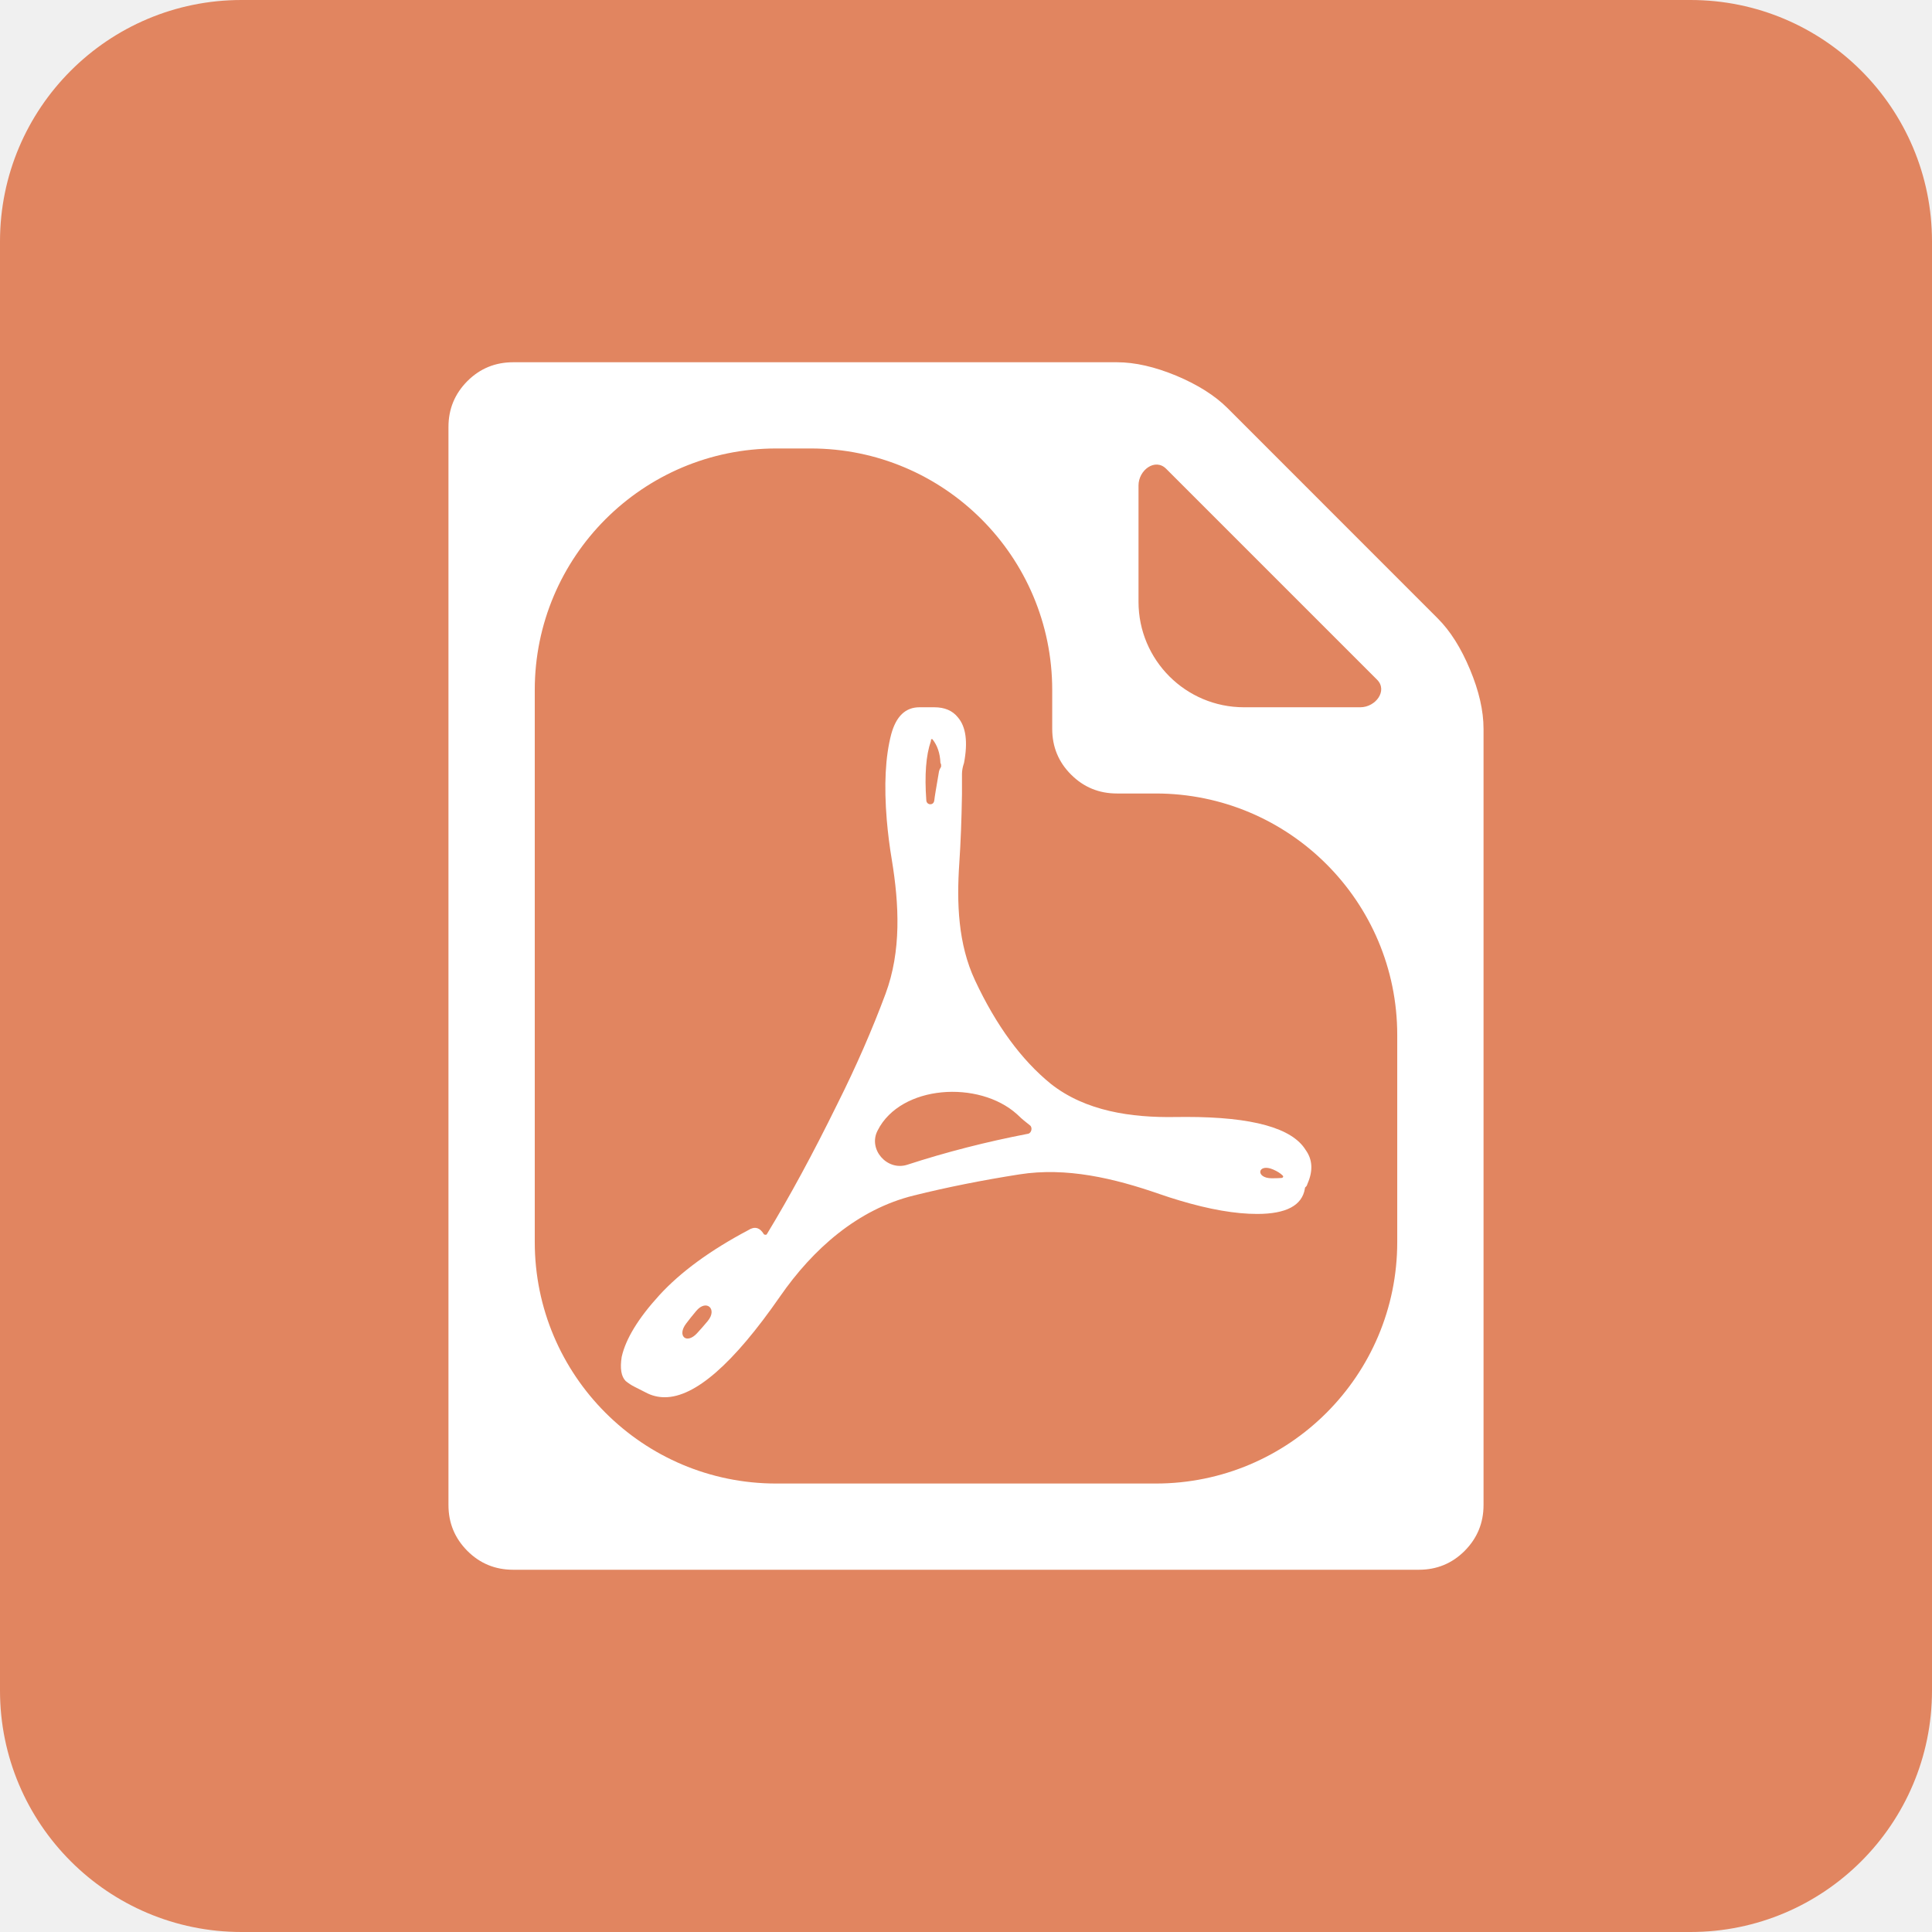
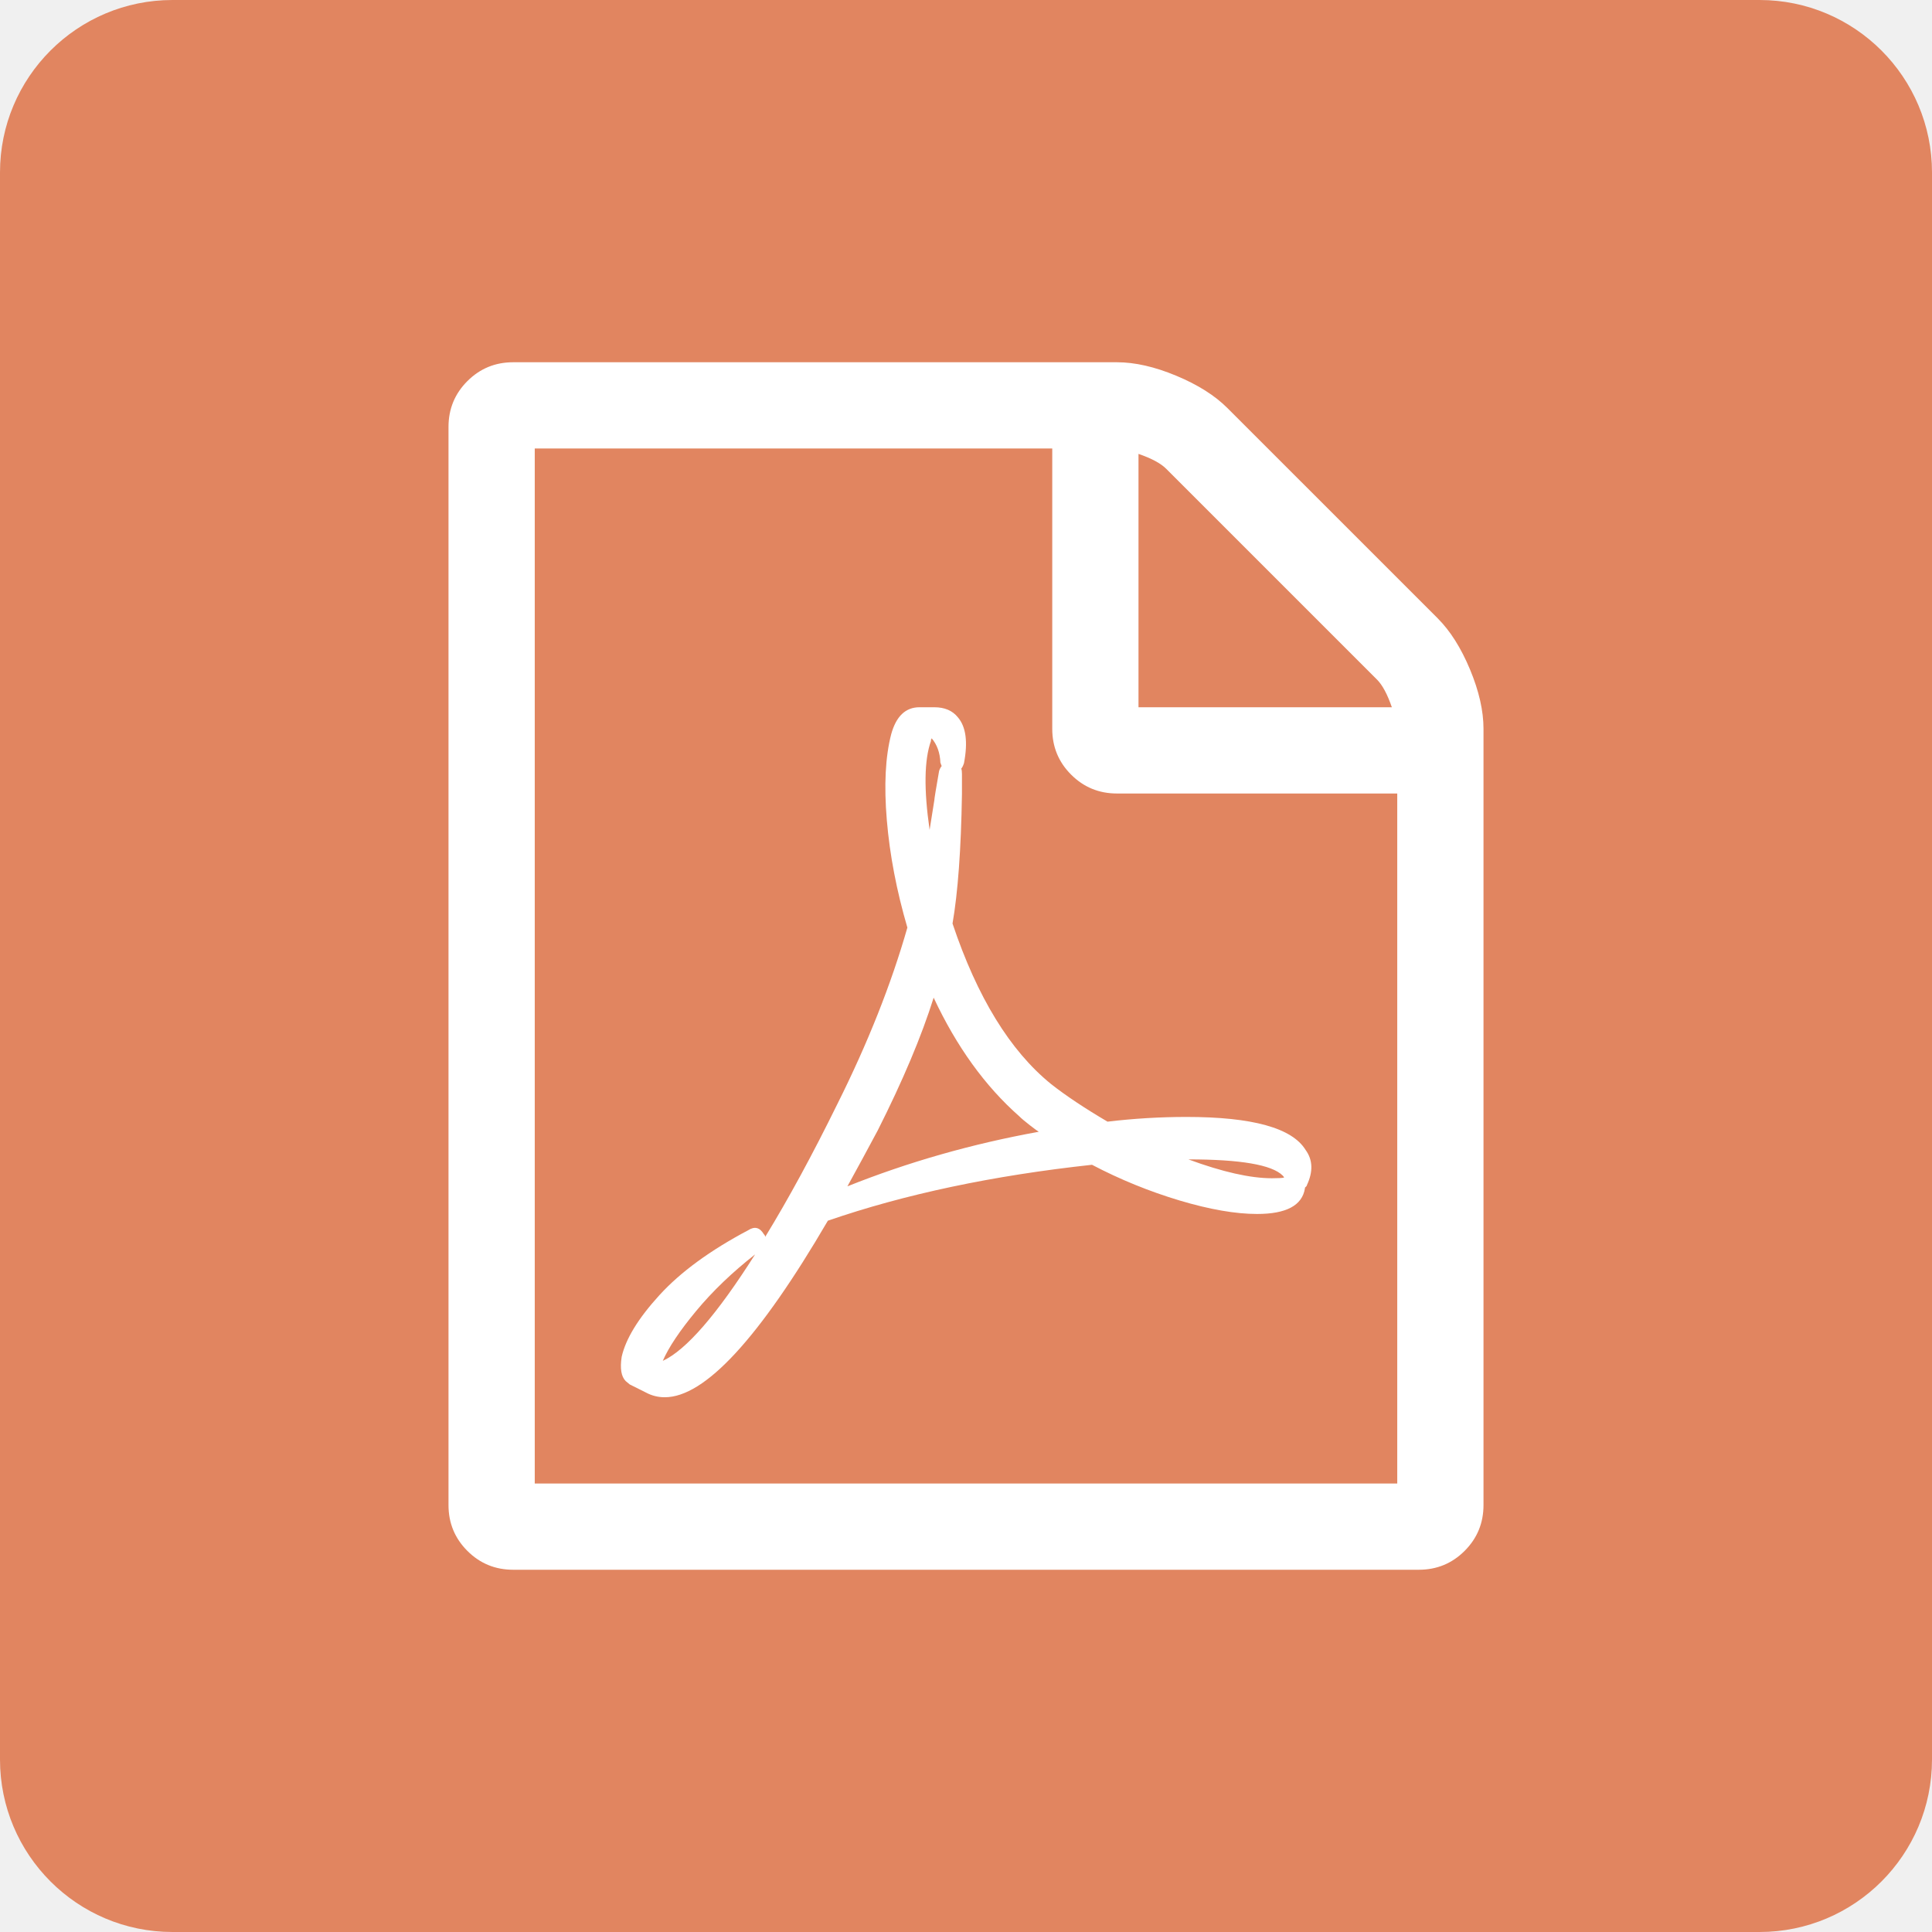
- <svg xmlns="http://www.w3.org/2000/svg" width="24" height="24" viewBox="0 0 24 24" fill="none">
-   <rect width="24" height="24" rx="3" fill="#E18560" />
-   <path d="M17.859 7.681C18.016 7.837 18.149 8.049 18.261 8.317C18.373 8.585 18.429 8.83 18.429 9.054V18.696C18.429 18.92 18.35 19.109 18.194 19.266C18.038 19.422 17.848 19.5 17.625 19.5H6.375C6.152 19.5 5.962 19.422 5.806 19.266C5.65 19.109 5.571 18.92 5.571 18.696V5.304C5.571 5.08 5.65 4.891 5.806 4.734C5.962 4.578 6.152 4.5 6.375 4.5H13.875C14.098 4.5 14.344 4.556 14.612 4.667C14.879 4.779 15.091 4.913 15.248 5.069L17.859 7.681ZM14.486 5.823C14.35 5.687 14.143 5.839 14.143 6.031V7.476C14.143 8.199 14.729 8.786 15.453 8.786H16.898C17.09 8.786 17.242 8.578 17.106 8.443V8.443L14.486 5.823V5.823ZM14.357 18.429C16.014 18.429 17.357 17.085 17.357 15.429V12.857C17.357 11.2 16.014 9.857 14.357 9.857H13.875C13.652 9.857 13.462 9.779 13.306 9.623C13.149 9.467 13.071 9.277 13.071 9.054V8.571C13.071 6.915 11.728 5.571 10.071 5.571H9.643C7.986 5.571 6.643 6.915 6.643 8.571V15.429C6.643 17.085 7.986 18.429 9.643 18.429H14.357ZM13.055 13.465V13.465C13.486 13.804 14.053 13.885 14.601 13.876C14.646 13.875 14.692 13.875 14.737 13.875C15.557 13.875 16.051 14.012 16.219 14.285C16.305 14.404 16.313 14.543 16.243 14.703C16.238 14.714 16.236 14.728 16.227 14.737V14.737L16.215 14.749C16.212 14.752 16.21 14.756 16.21 14.761V14.761C16.21 14.762 16.21 14.763 16.21 14.764C16.176 14.975 15.978 15.08 15.616 15.08C15.348 15.08 15.027 15.025 14.653 14.913C14.569 14.888 14.485 14.861 14.402 14.832C13.84 14.637 13.248 14.496 12.661 14.589C12.202 14.661 11.766 14.748 11.351 14.851C10.654 15.023 10.099 15.515 9.69 16.105C9.111 16.94 8.634 17.357 8.258 17.357C8.175 17.357 8.097 17.338 8.024 17.299L7.882 17.227C7.843 17.208 7.807 17.183 7.773 17.156V17.156C7.717 17.1 7.7 17 7.723 16.855C7.773 16.632 7.929 16.376 8.191 16.089C8.454 15.802 8.822 15.532 9.296 15.281C9.374 15.231 9.438 15.248 9.488 15.33C9.489 15.331 9.489 15.332 9.49 15.333V15.333C9.497 15.34 9.519 15.342 9.525 15.333C9.809 14.866 10.101 14.327 10.401 13.716C10.635 13.249 10.834 12.793 11 12.347C11.198 11.815 11.17 11.237 11.078 10.678C11.05 10.513 11.03 10.349 11.016 10.188C10.98 9.755 10.998 9.4 11.071 9.121C11.132 8.897 11.249 8.786 11.422 8.786H11.607C11.735 8.786 11.833 8.828 11.899 8.911C12 9.028 12.025 9.218 11.975 9.48C11.974 9.483 11.973 9.485 11.972 9.488C11.959 9.527 11.95 9.573 11.95 9.614V9.614V9.866C11.945 10.182 11.934 10.466 11.917 10.719C11.883 11.216 11.901 11.727 12.112 12.178C12.374 12.738 12.688 13.167 13.055 13.465ZM8.524 16.441C8.407 16.594 8.527 16.704 8.658 16.563C8.701 16.517 8.745 16.466 8.791 16.411C8.917 16.26 8.773 16.134 8.648 16.286V16.286C8.603 16.339 8.562 16.391 8.524 16.441ZM11.565 9.199C11.565 9.203 11.564 9.206 11.563 9.209C11.503 9.382 11.484 9.626 11.507 9.943C11.512 10.004 11.596 10.008 11.605 9.948V9.948C11.606 9.945 11.607 9.939 11.607 9.937C11.609 9.909 11.629 9.79 11.665 9.581C11.669 9.564 11.677 9.547 11.688 9.53C11.694 9.52 11.69 9.508 11.69 9.497V9.497C11.69 9.492 11.689 9.487 11.686 9.485C11.683 9.482 11.682 9.478 11.682 9.472C11.677 9.356 11.644 9.26 11.584 9.184C11.58 9.179 11.57 9.181 11.567 9.185V9.185C11.566 9.187 11.565 9.188 11.565 9.19V9.199ZM10.903 14.042C10.779 14.275 11.018 14.55 11.27 14.469C11.755 14.311 12.256 14.183 12.771 14.084C12.814 14.076 12.829 14.006 12.795 13.98V13.98C12.734 13.932 12.689 13.895 12.661 13.867C12.652 13.858 12.642 13.85 12.633 13.841C12.161 13.416 11.19 13.475 10.903 14.042V14.042V14.042ZM15.934 14.603C15.906 14.575 15.868 14.551 15.818 14.529C15.623 14.443 15.587 14.637 15.8 14.637V14.637C15.853 14.637 15.893 14.635 15.921 14.633C15.938 14.631 15.947 14.616 15.934 14.603V14.603Z" fill="white" />
+ <svg xmlns="http://www.w3.org/2000/svg" width="100%" height="100%" fill="none" viewBox="0 0 224 224">
+   <rect width="224" height="224" fill="#E18560" rx="20" />
+   <path fill="#fff" d="M166.688 71.688c1.458 1.458 2.708 3.437 3.75 5.937 1.041 2.5 1.562 4.792 1.562 6.875v90c0 2.083-.729 3.854-2.188 5.312-1.458 1.459-3.229 2.188-5.312 2.188h-105c-2.083 0-3.854-.729-5.313-2.188C52.73 178.354 52 176.583 52 174.5v-125c0-2.083.73-3.854 2.188-5.313C55.645 42.73 57.416 42 59.5 42h70c2.083 0 4.375.52 6.875 1.563 2.5 1.041 4.479 2.291 5.937 3.75l24.376 24.374zM132 52.624V82h29.375c-.521-1.51-1.094-2.578-1.719-3.203l-24.453-24.453c-.625-.625-1.693-1.198-3.203-1.719zM162 172V92h-32.5c-2.083 0-3.854-.73-5.312-2.188C122.729 88.355 122 86.584 122 84.5V52H62v120h100zm-40.156-46.328c1.718 1.354 3.906 2.812 6.562 4.375a77.443 77.443 0 0 1 9.141-.547c7.656 0 12.265 1.276 13.828 3.828.833 1.146.885 2.5.156 4.063 0 .052-.026.104-.078.156l-.156.156v.078c-.313 1.979-2.162 2.969-5.547 2.969-2.5 0-5.495-.521-8.984-1.562a56.982 56.982 0 0 1-10.157-4.141c-11.51 1.25-21.718 3.411-30.625 6.484C88.016 155.177 81.714 162 77.078 162c-.781 0-1.51-.182-2.187-.547l-1.875-.937a8.177 8.177 0 0 0-.47-.391c-.52-.521-.676-1.458-.468-2.813.469-2.083 1.927-4.466 4.375-7.148 2.448-2.682 5.885-5.195 10.313-7.539.729-.469 1.328-.313 1.796.469.105.104.157.208.157.312 2.708-4.427 5.495-9.557 8.36-15.39 3.541-7.084 6.249-13.907 8.124-20.469-1.25-4.271-2.044-8.425-2.383-12.461-.338-4.037-.169-7.357.508-9.961.573-2.083 1.667-3.125 3.281-3.125h1.719c1.198 0 2.11.39 2.734 1.172.938 1.094 1.172 2.865.704 5.312-.105.313-.209.521-.313.625.052.157.078.365.078.625v2.344c-.104 6.406-.469 11.406-1.093 15 2.864 8.542 6.666 14.74 11.406 18.594zm-45 32.109c2.708-1.25 6.276-5.364 10.703-12.343-2.656 2.083-4.935 4.27-6.836 6.562-1.901 2.292-3.19 4.219-3.867 5.781zm31.094-71.875c-.782 2.188-.834 5.625-.157 10.313.052-.365.235-1.51.547-3.438 0-.156.182-1.276.547-3.36.052-.208.156-.416.313-.624-.053-.052-.079-.104-.079-.156 0-.053-.013-.092-.039-.118-.026-.026-.039-.065-.039-.117-.052-1.146-.39-2.083-1.015-2.812 0 .052-.026.104-.078.156v.156zm-9.688 51.641c7.031-2.813 14.427-4.922 22.188-6.328-.105-.052-.443-.3-1.016-.742-.573-.443-.99-.795-1.25-1.055-3.958-3.49-7.266-8.073-9.922-13.75-1.406 4.479-3.568 9.609-6.484 15.39a534.848 534.848 0 0 1-3.516 6.485zm50.469-1.25c-1.25-1.25-4.896-1.875-10.938-1.875 3.959 1.458 7.188 2.187 9.688 2.187.729 0 1.198-.026 1.406-.078 0-.052-.052-.13-.156-.234z" />
</svg>
